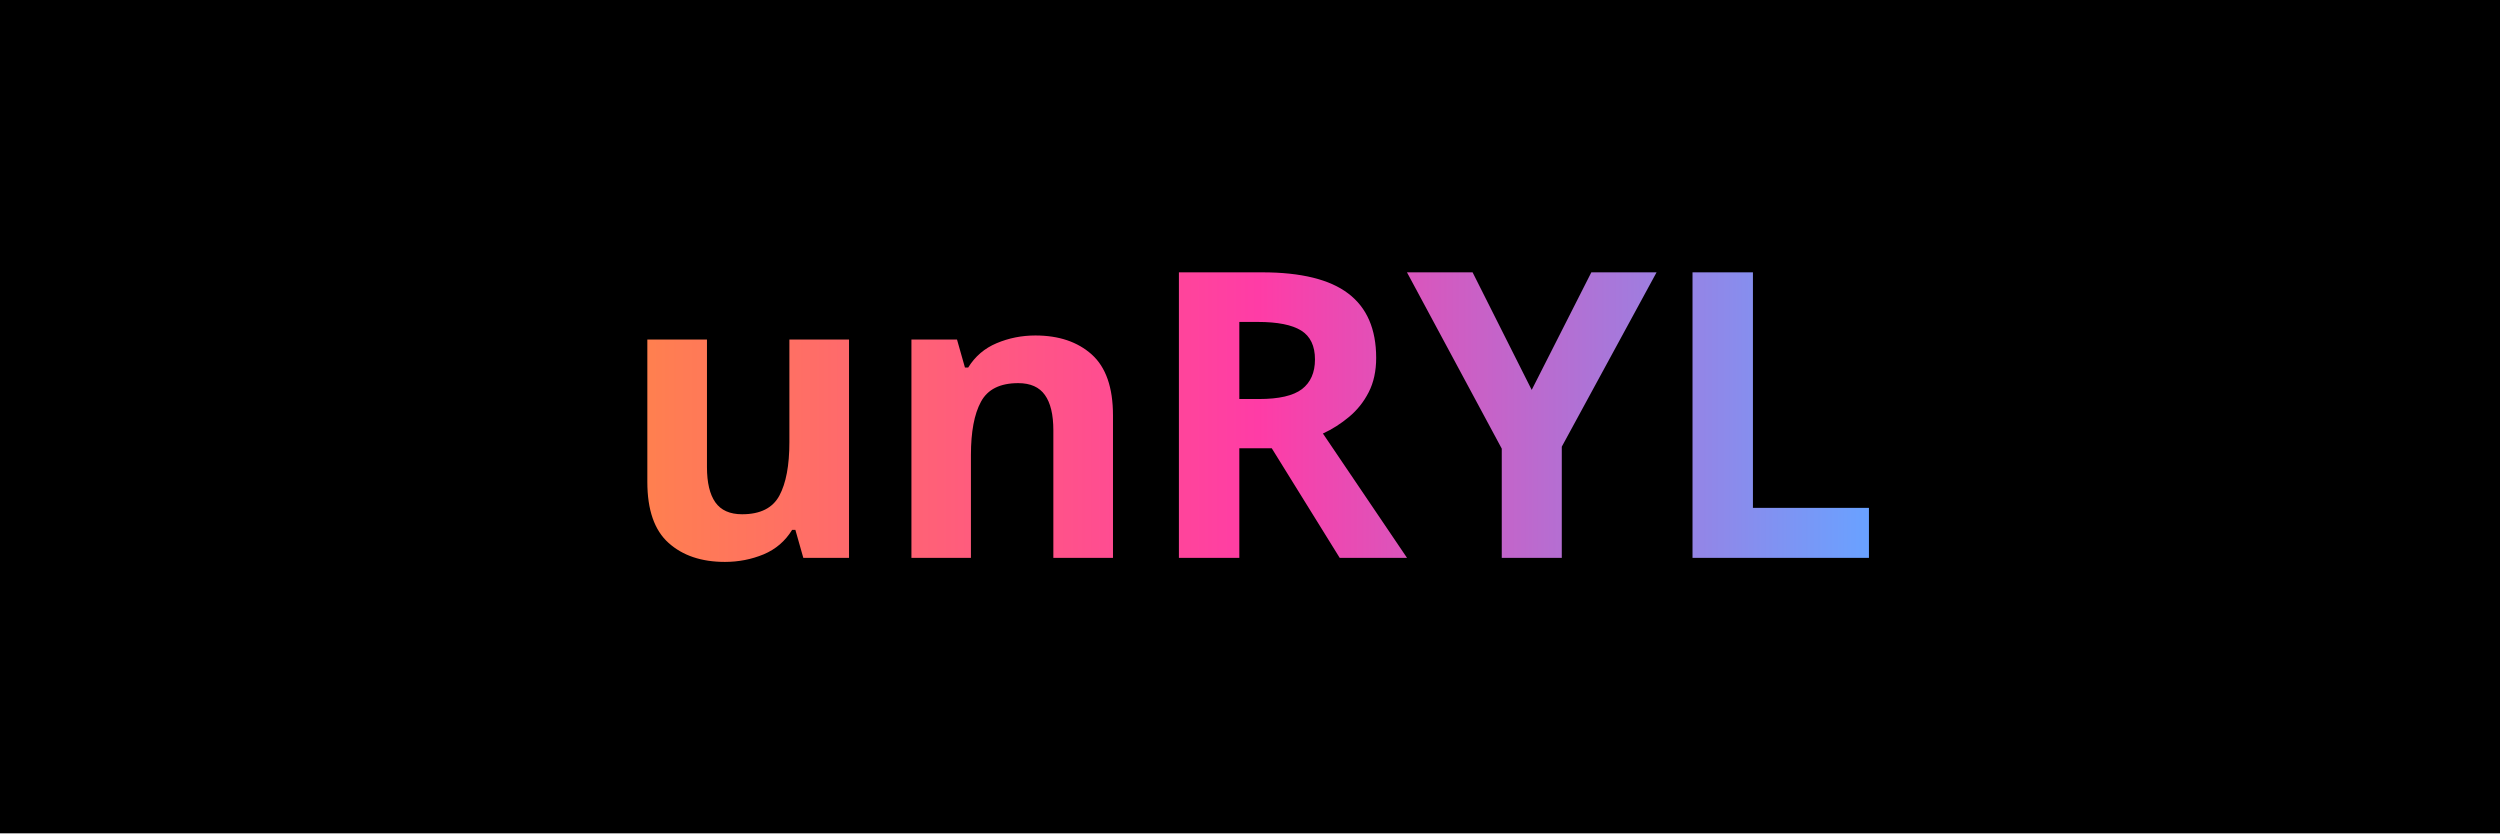
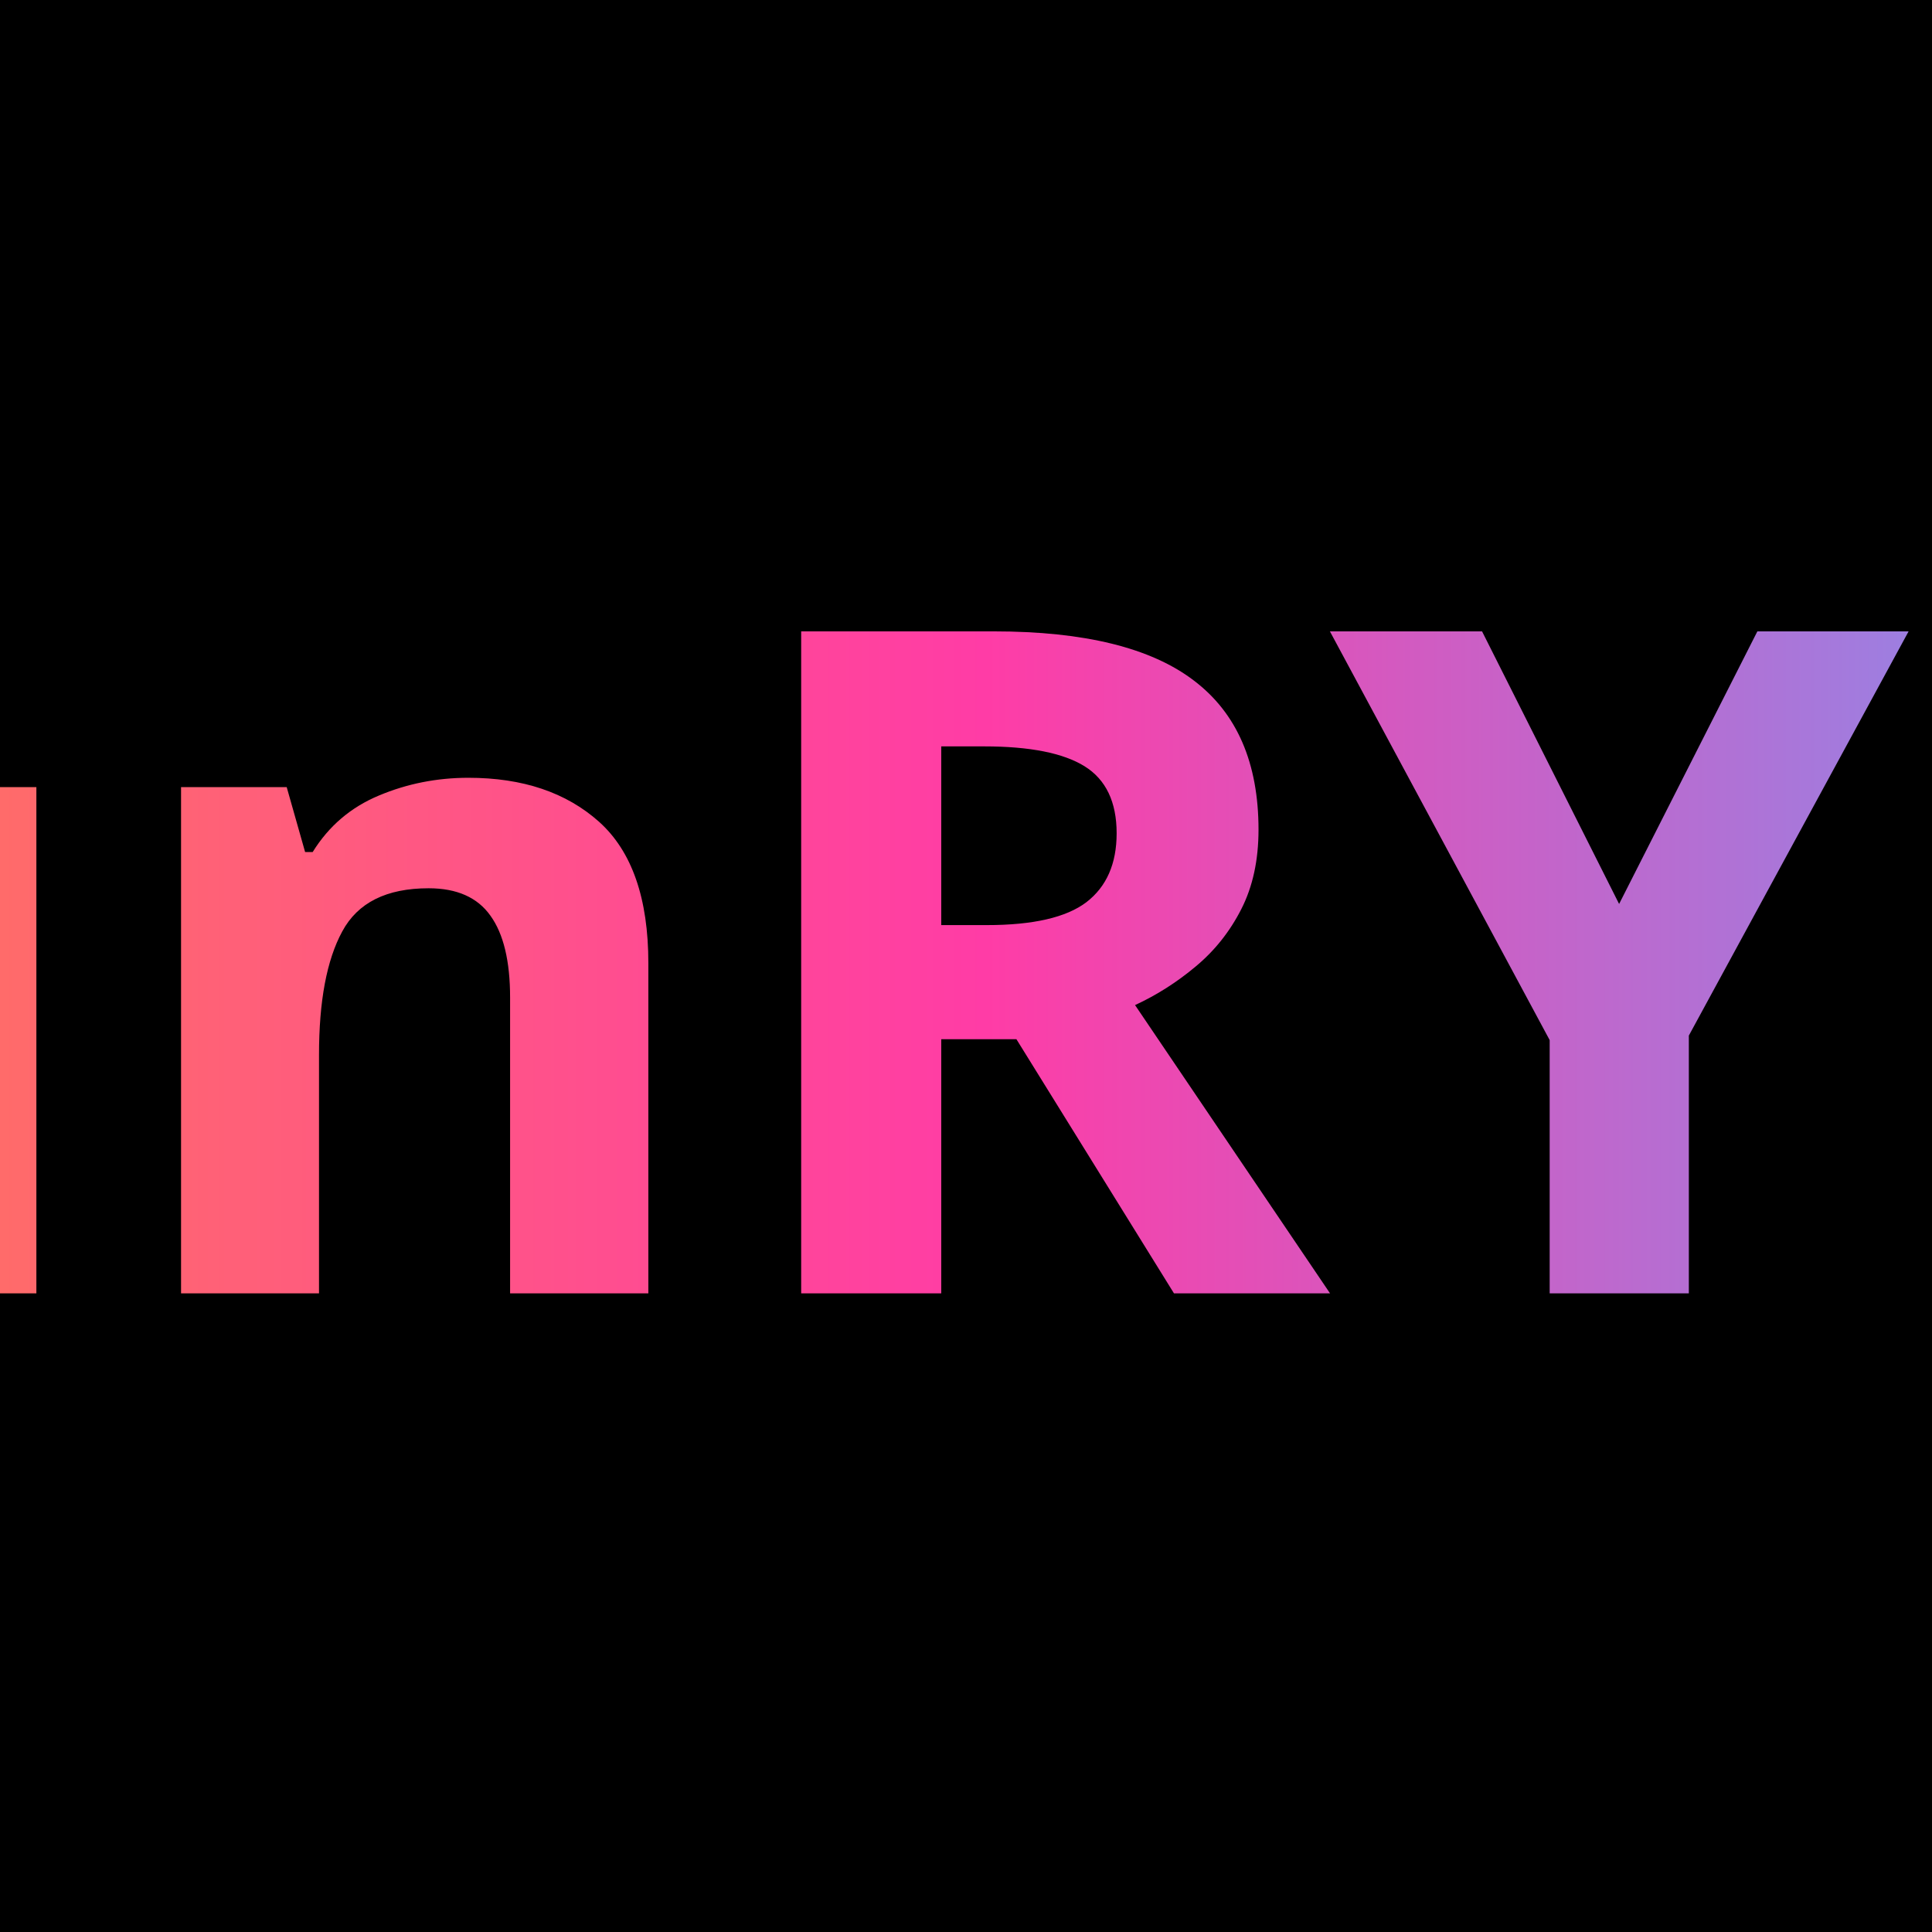
- <svg xmlns="http://www.w3.org/2000/svg" width="300" height="100" viewBox="0 0 300 100">
+ <svg xmlns="http://www.w3.org/2000/svg" width="100" height="100" viewBox="0 0 100 100">
  <defs>
    <linearGradient id="logoGradient" x1="0%" y1="0%" x2="100%" y2="0%">
      <stop offset="0%" stop-color="#ff7f50" />
      <stop offset="50%" stop-color="#ff3ca6" />
      <stop offset="100%" stop-color="#6aa1ff" />
    </linearGradient>
  </defs>
-   <rect width="300" height="100" fill="black" />
+   <rect width="100" height="100" fill="black" />
  <text x="50%" y="50%" dominant-baseline="middle" text-anchor="middle" font-family="Poppins, sans-serif" font-weight="700" font-size="48" fill="url(#logoGradient)">
    unRYL
  </text>
</svg>
